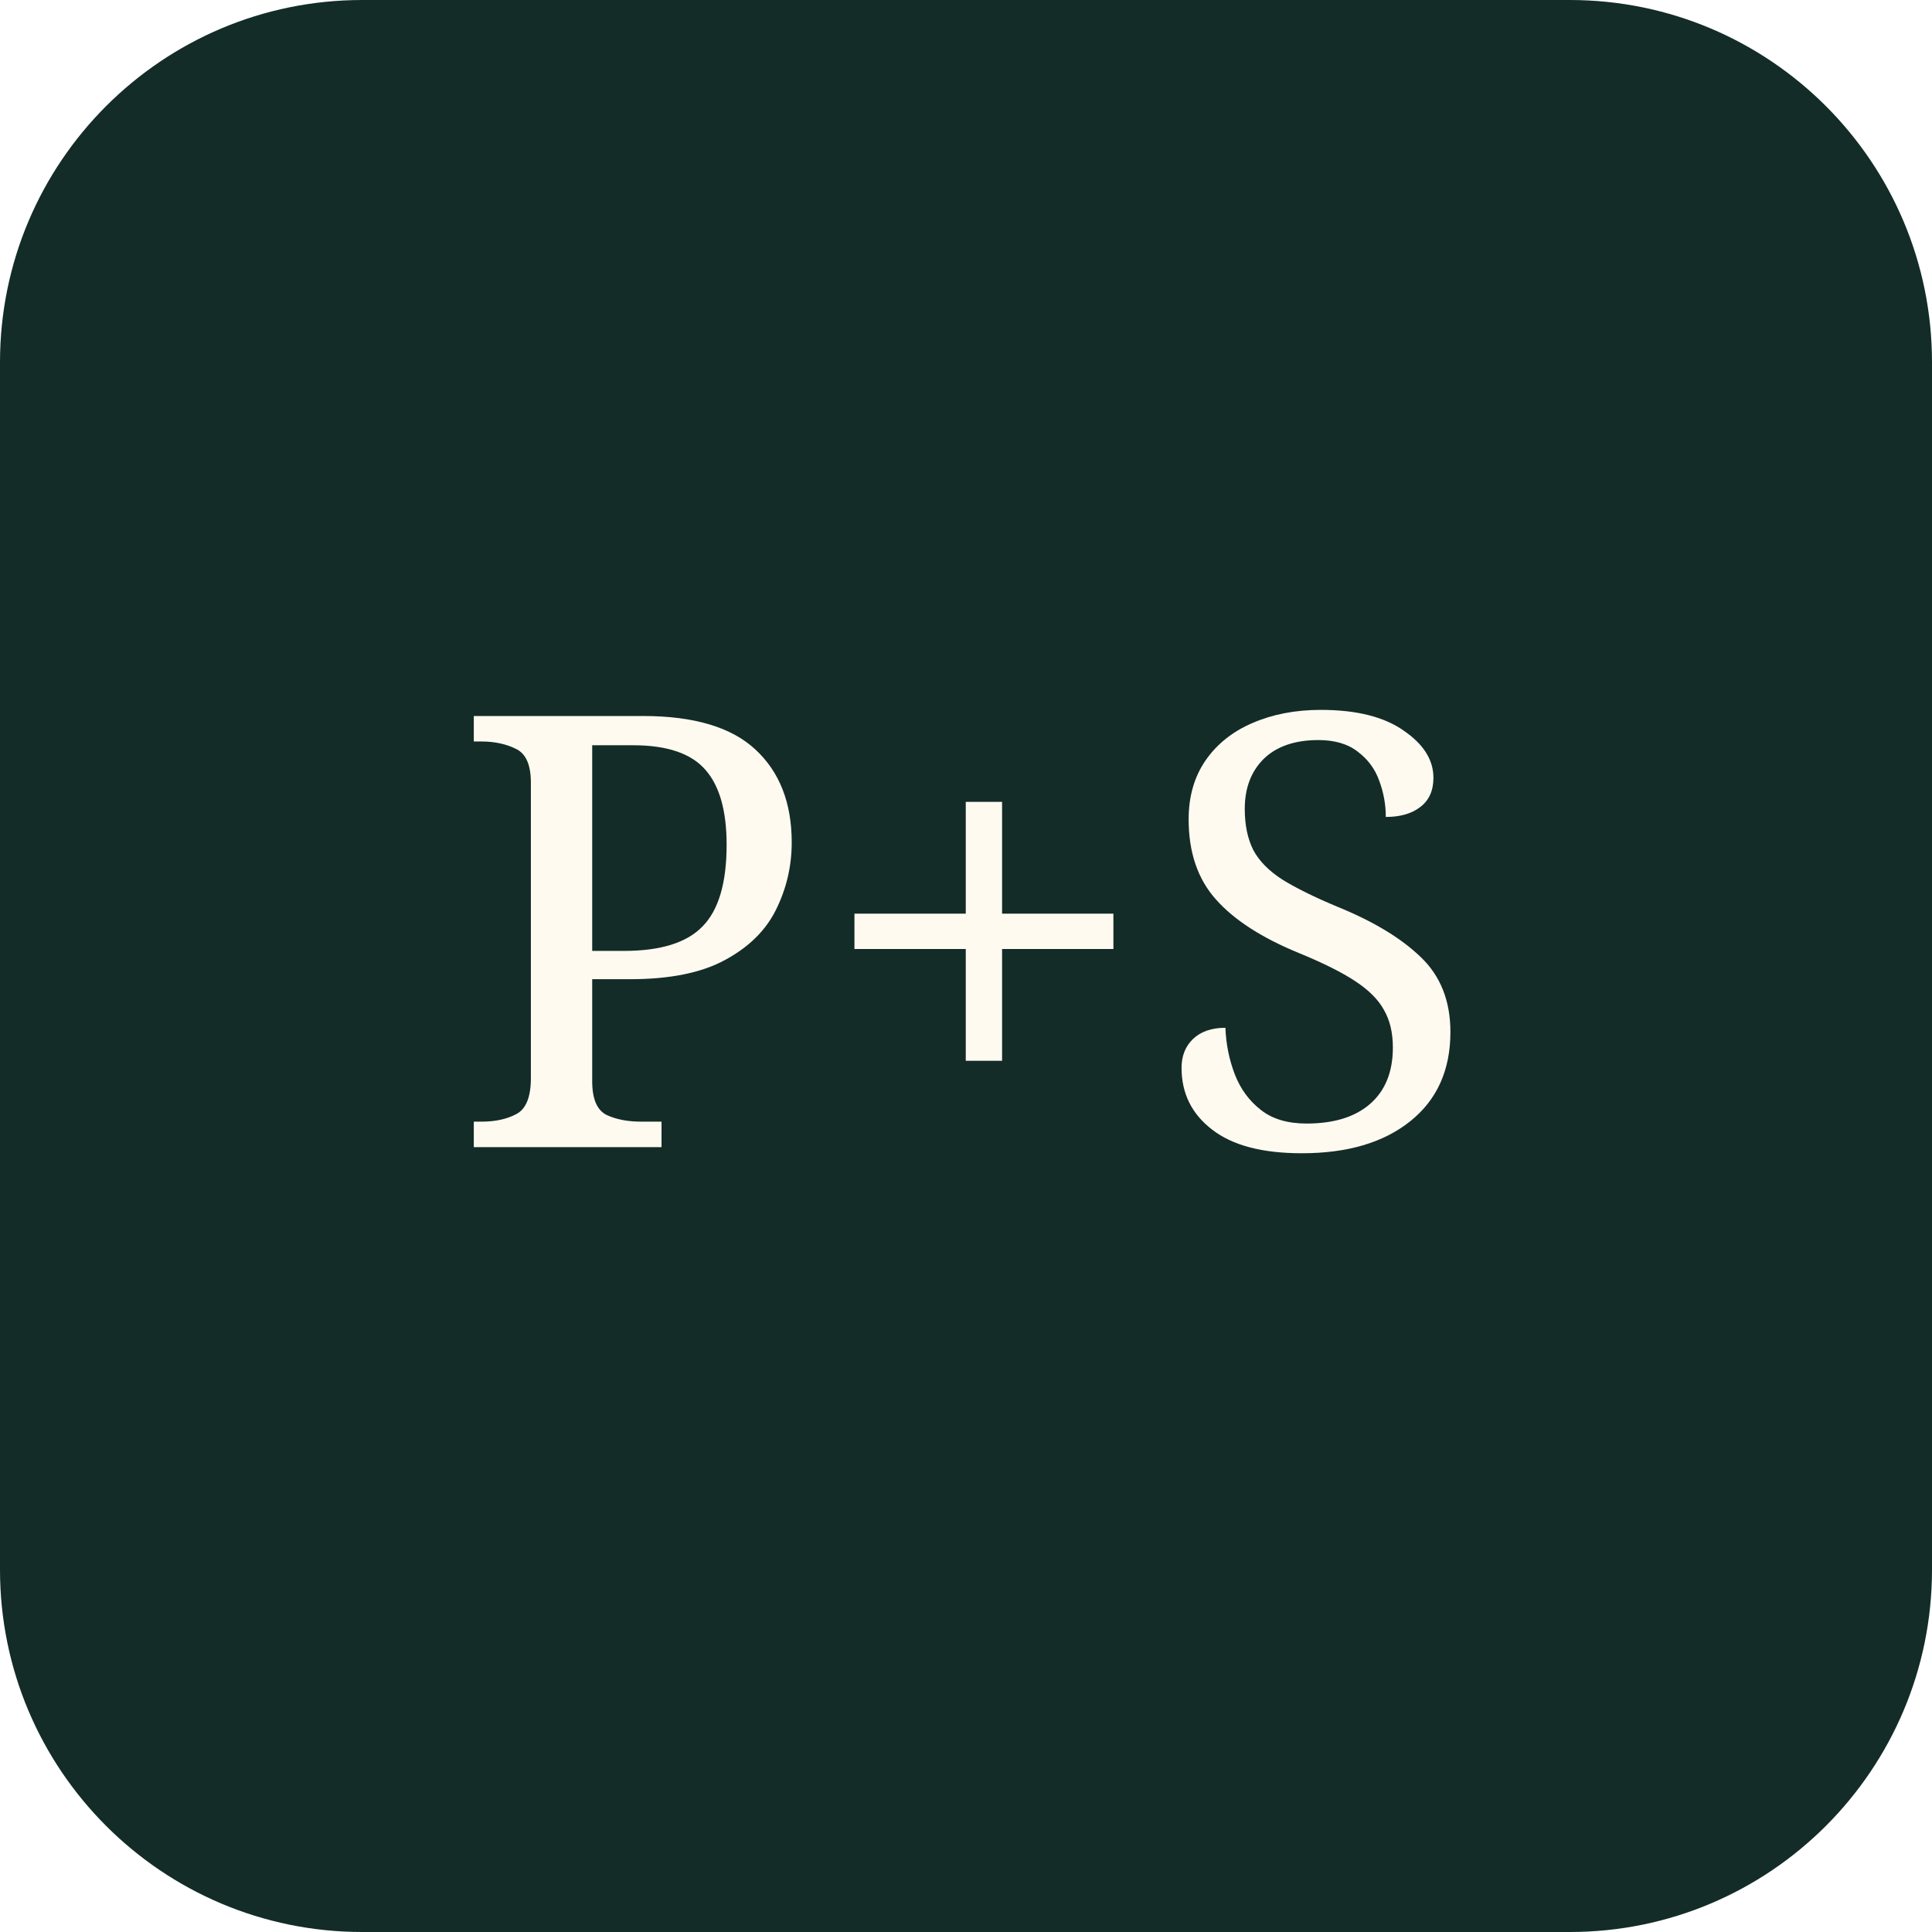
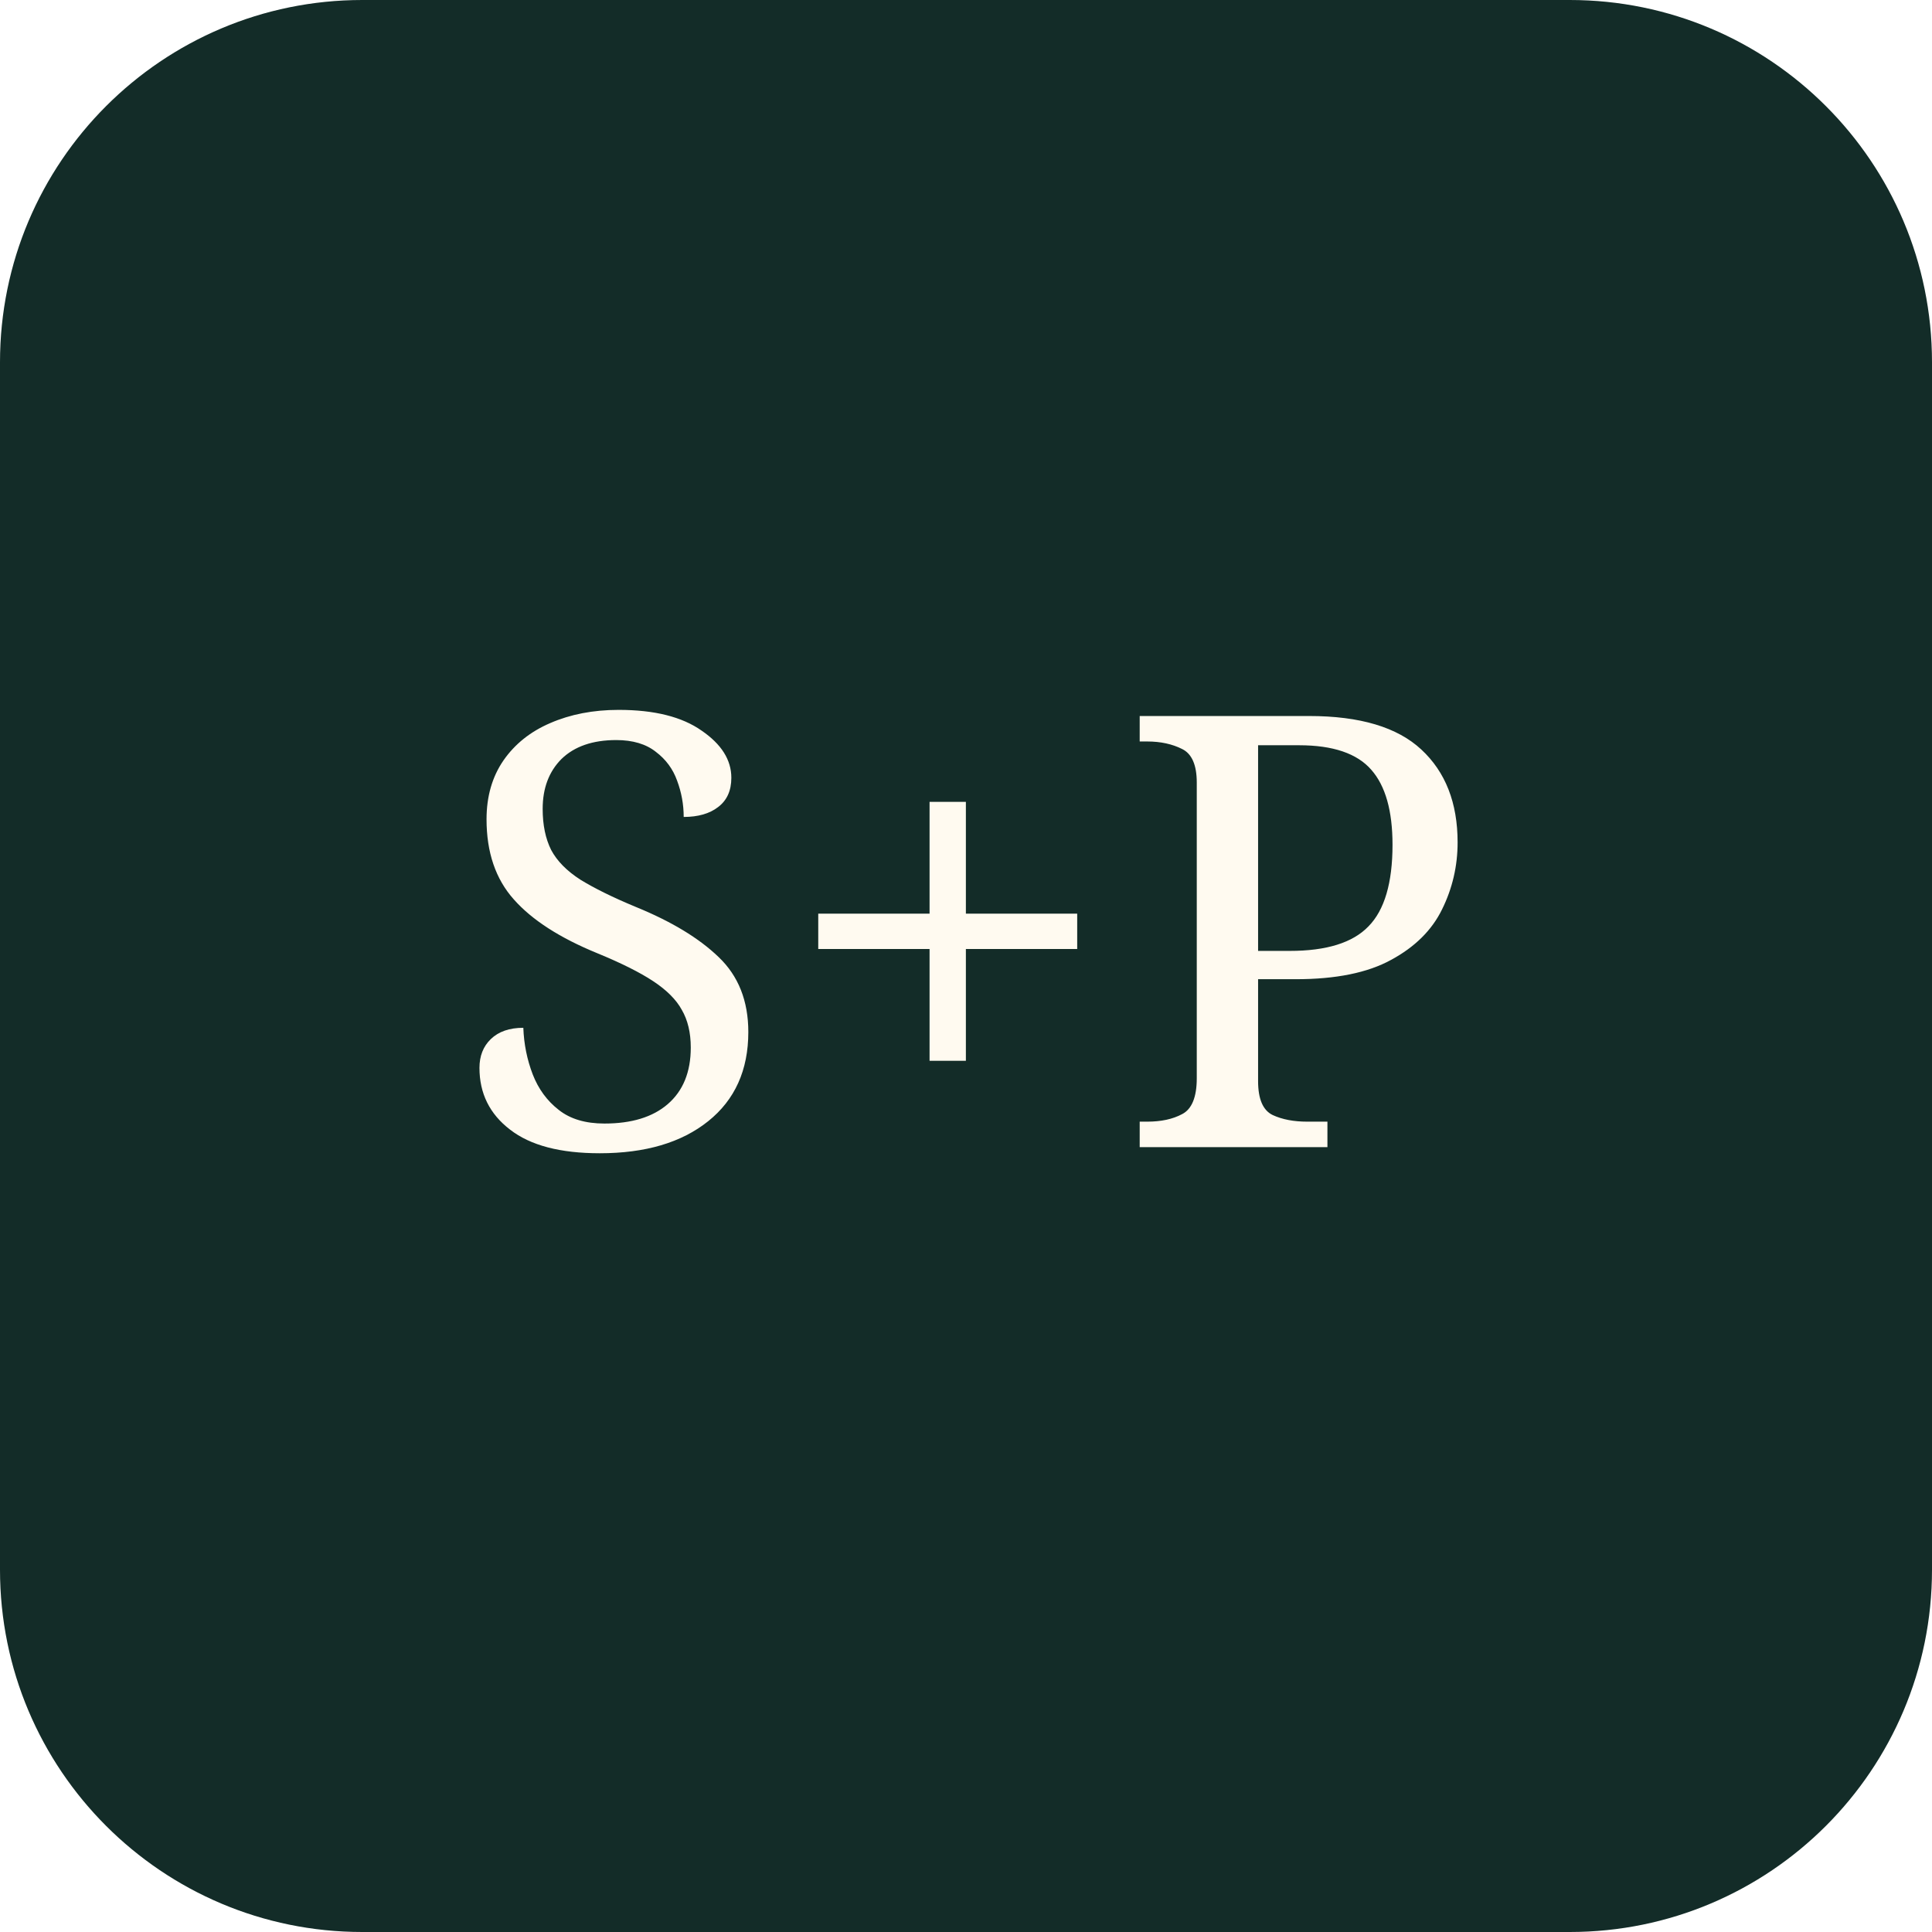
<svg xmlns="http://www.w3.org/2000/svg" viewBox="0 0 64 64" role="img">
  <rect width="64" height="64" rx="12" fill="#132c28" />
-   <text x="32" y="38" text-anchor="middle" font-family="Georgia, serif" font-size="20" fill="#fffaf0">P+S</text>
+   <text x="32" y="38" text-anchor="middle" font-family="Georgia, serif" font-size="20" fill="#fffaf0">S+P</text>
</svg>
